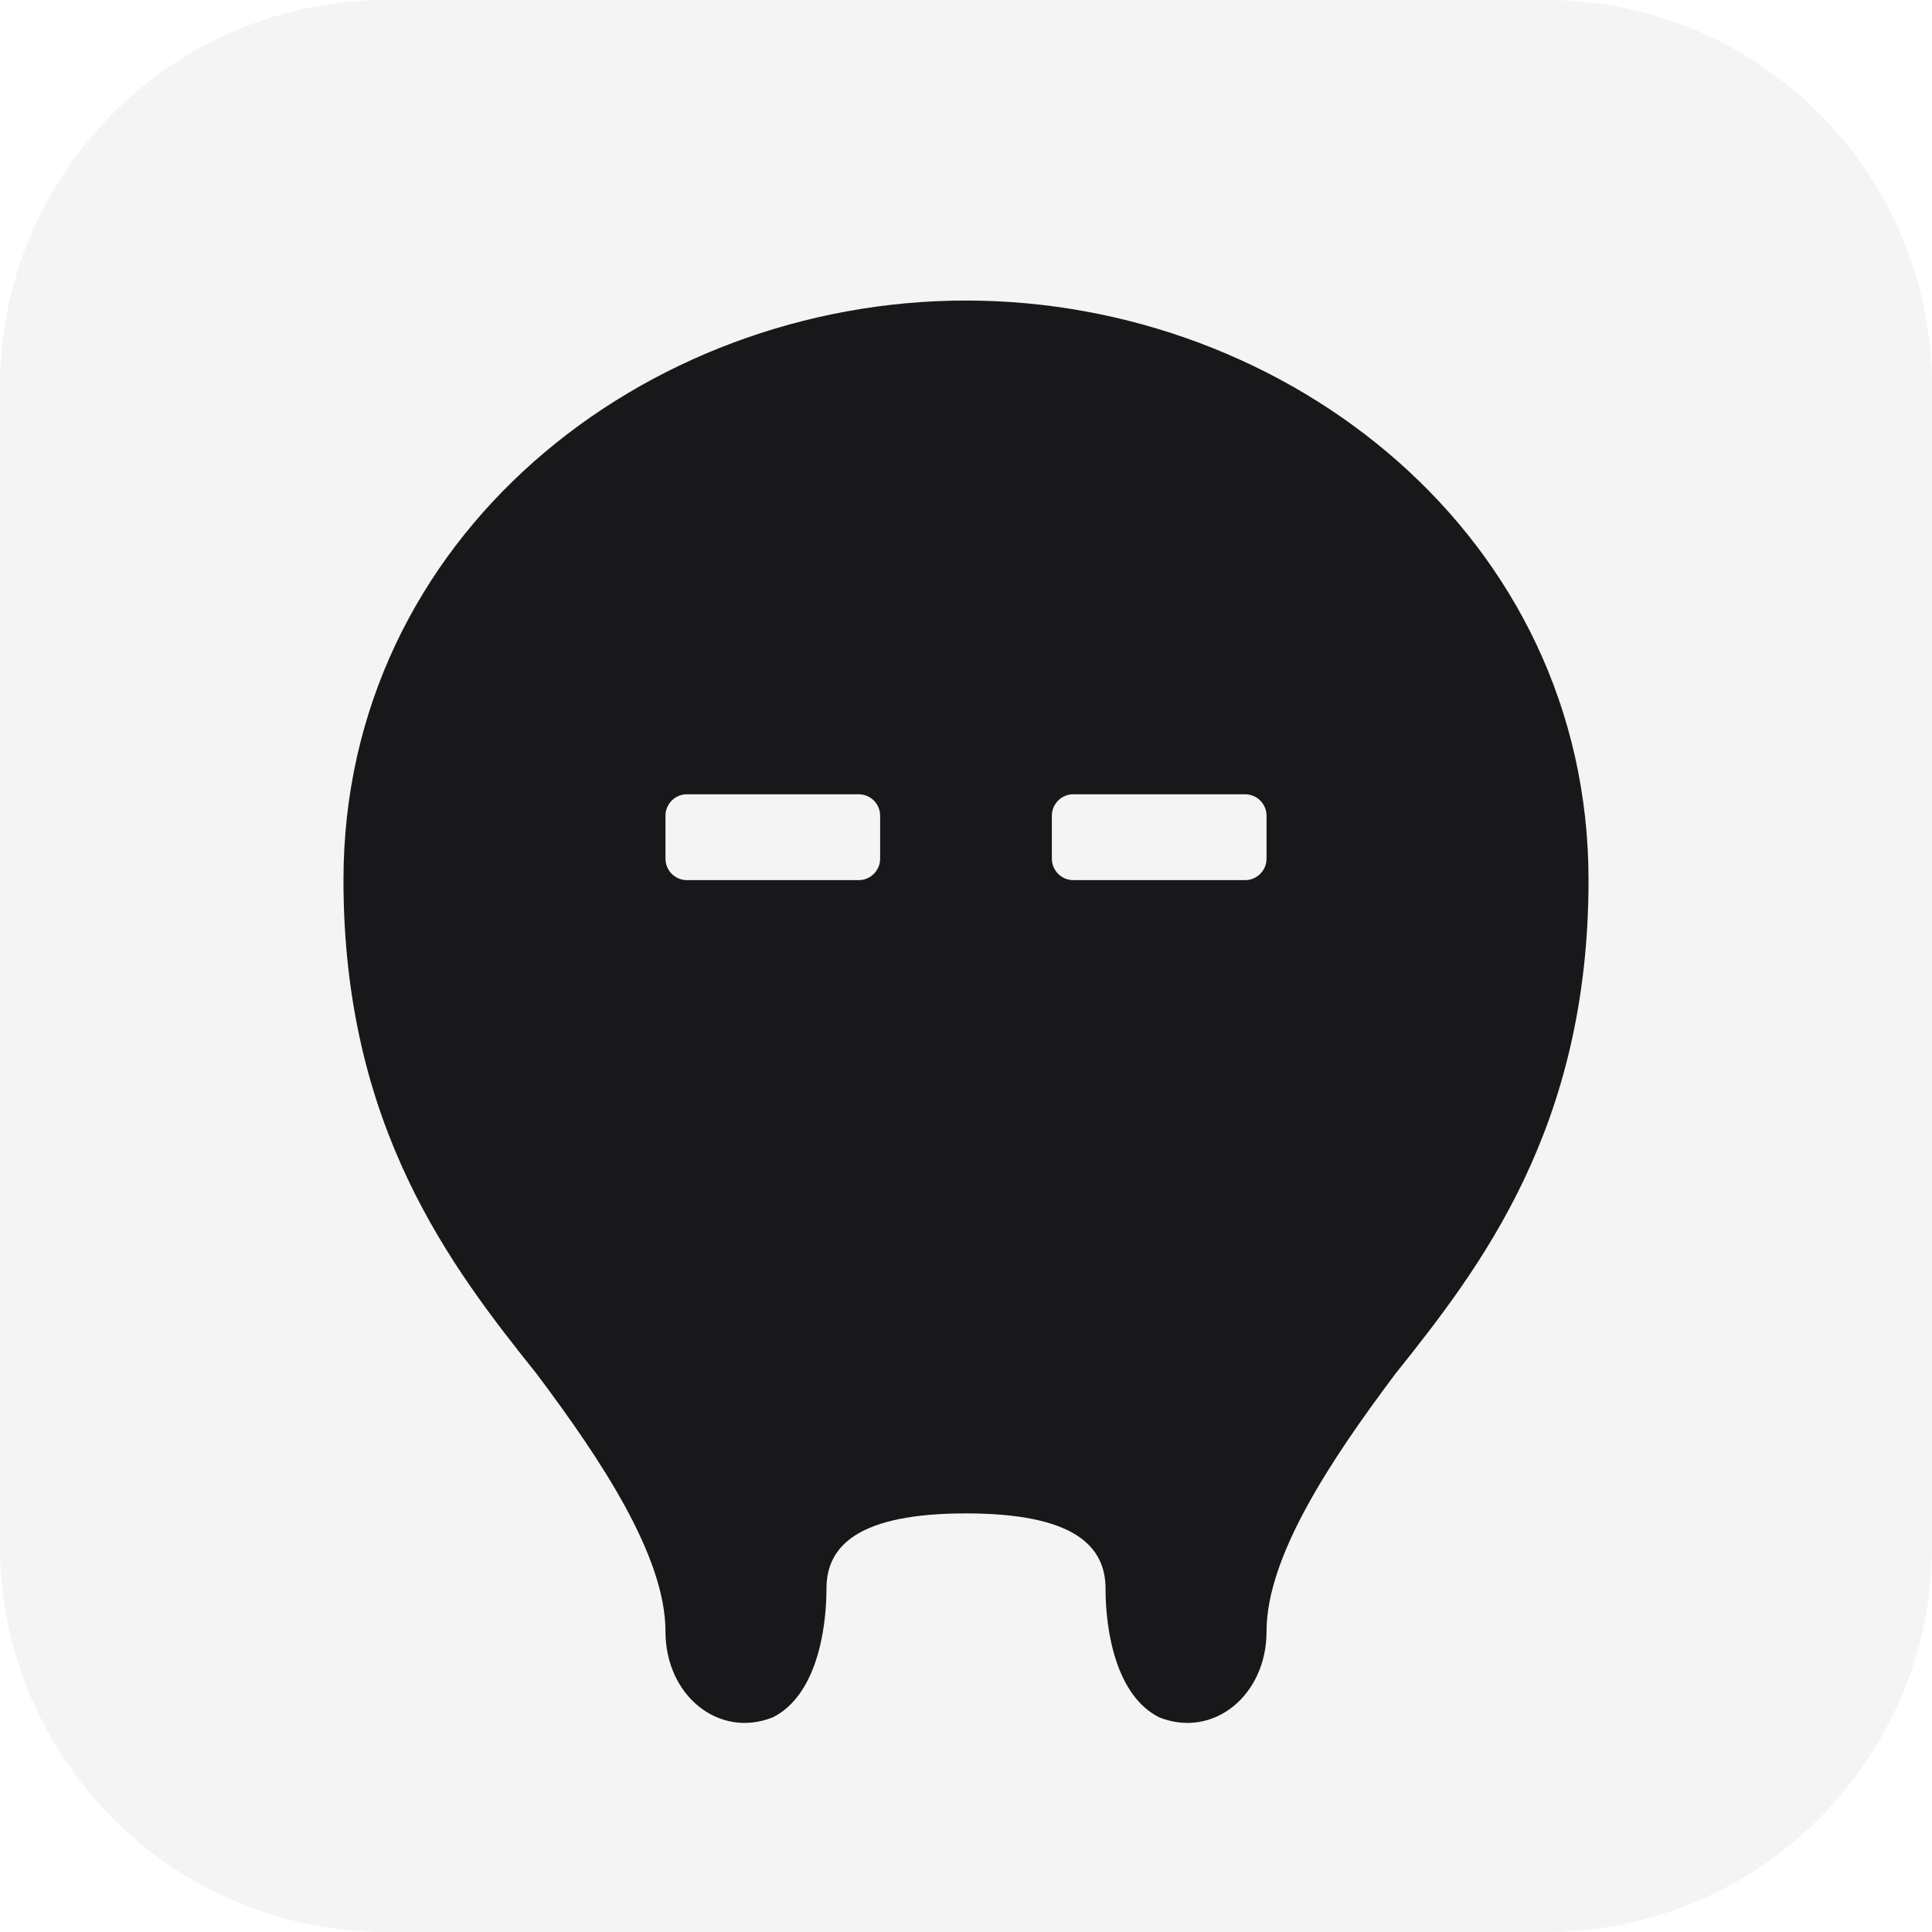
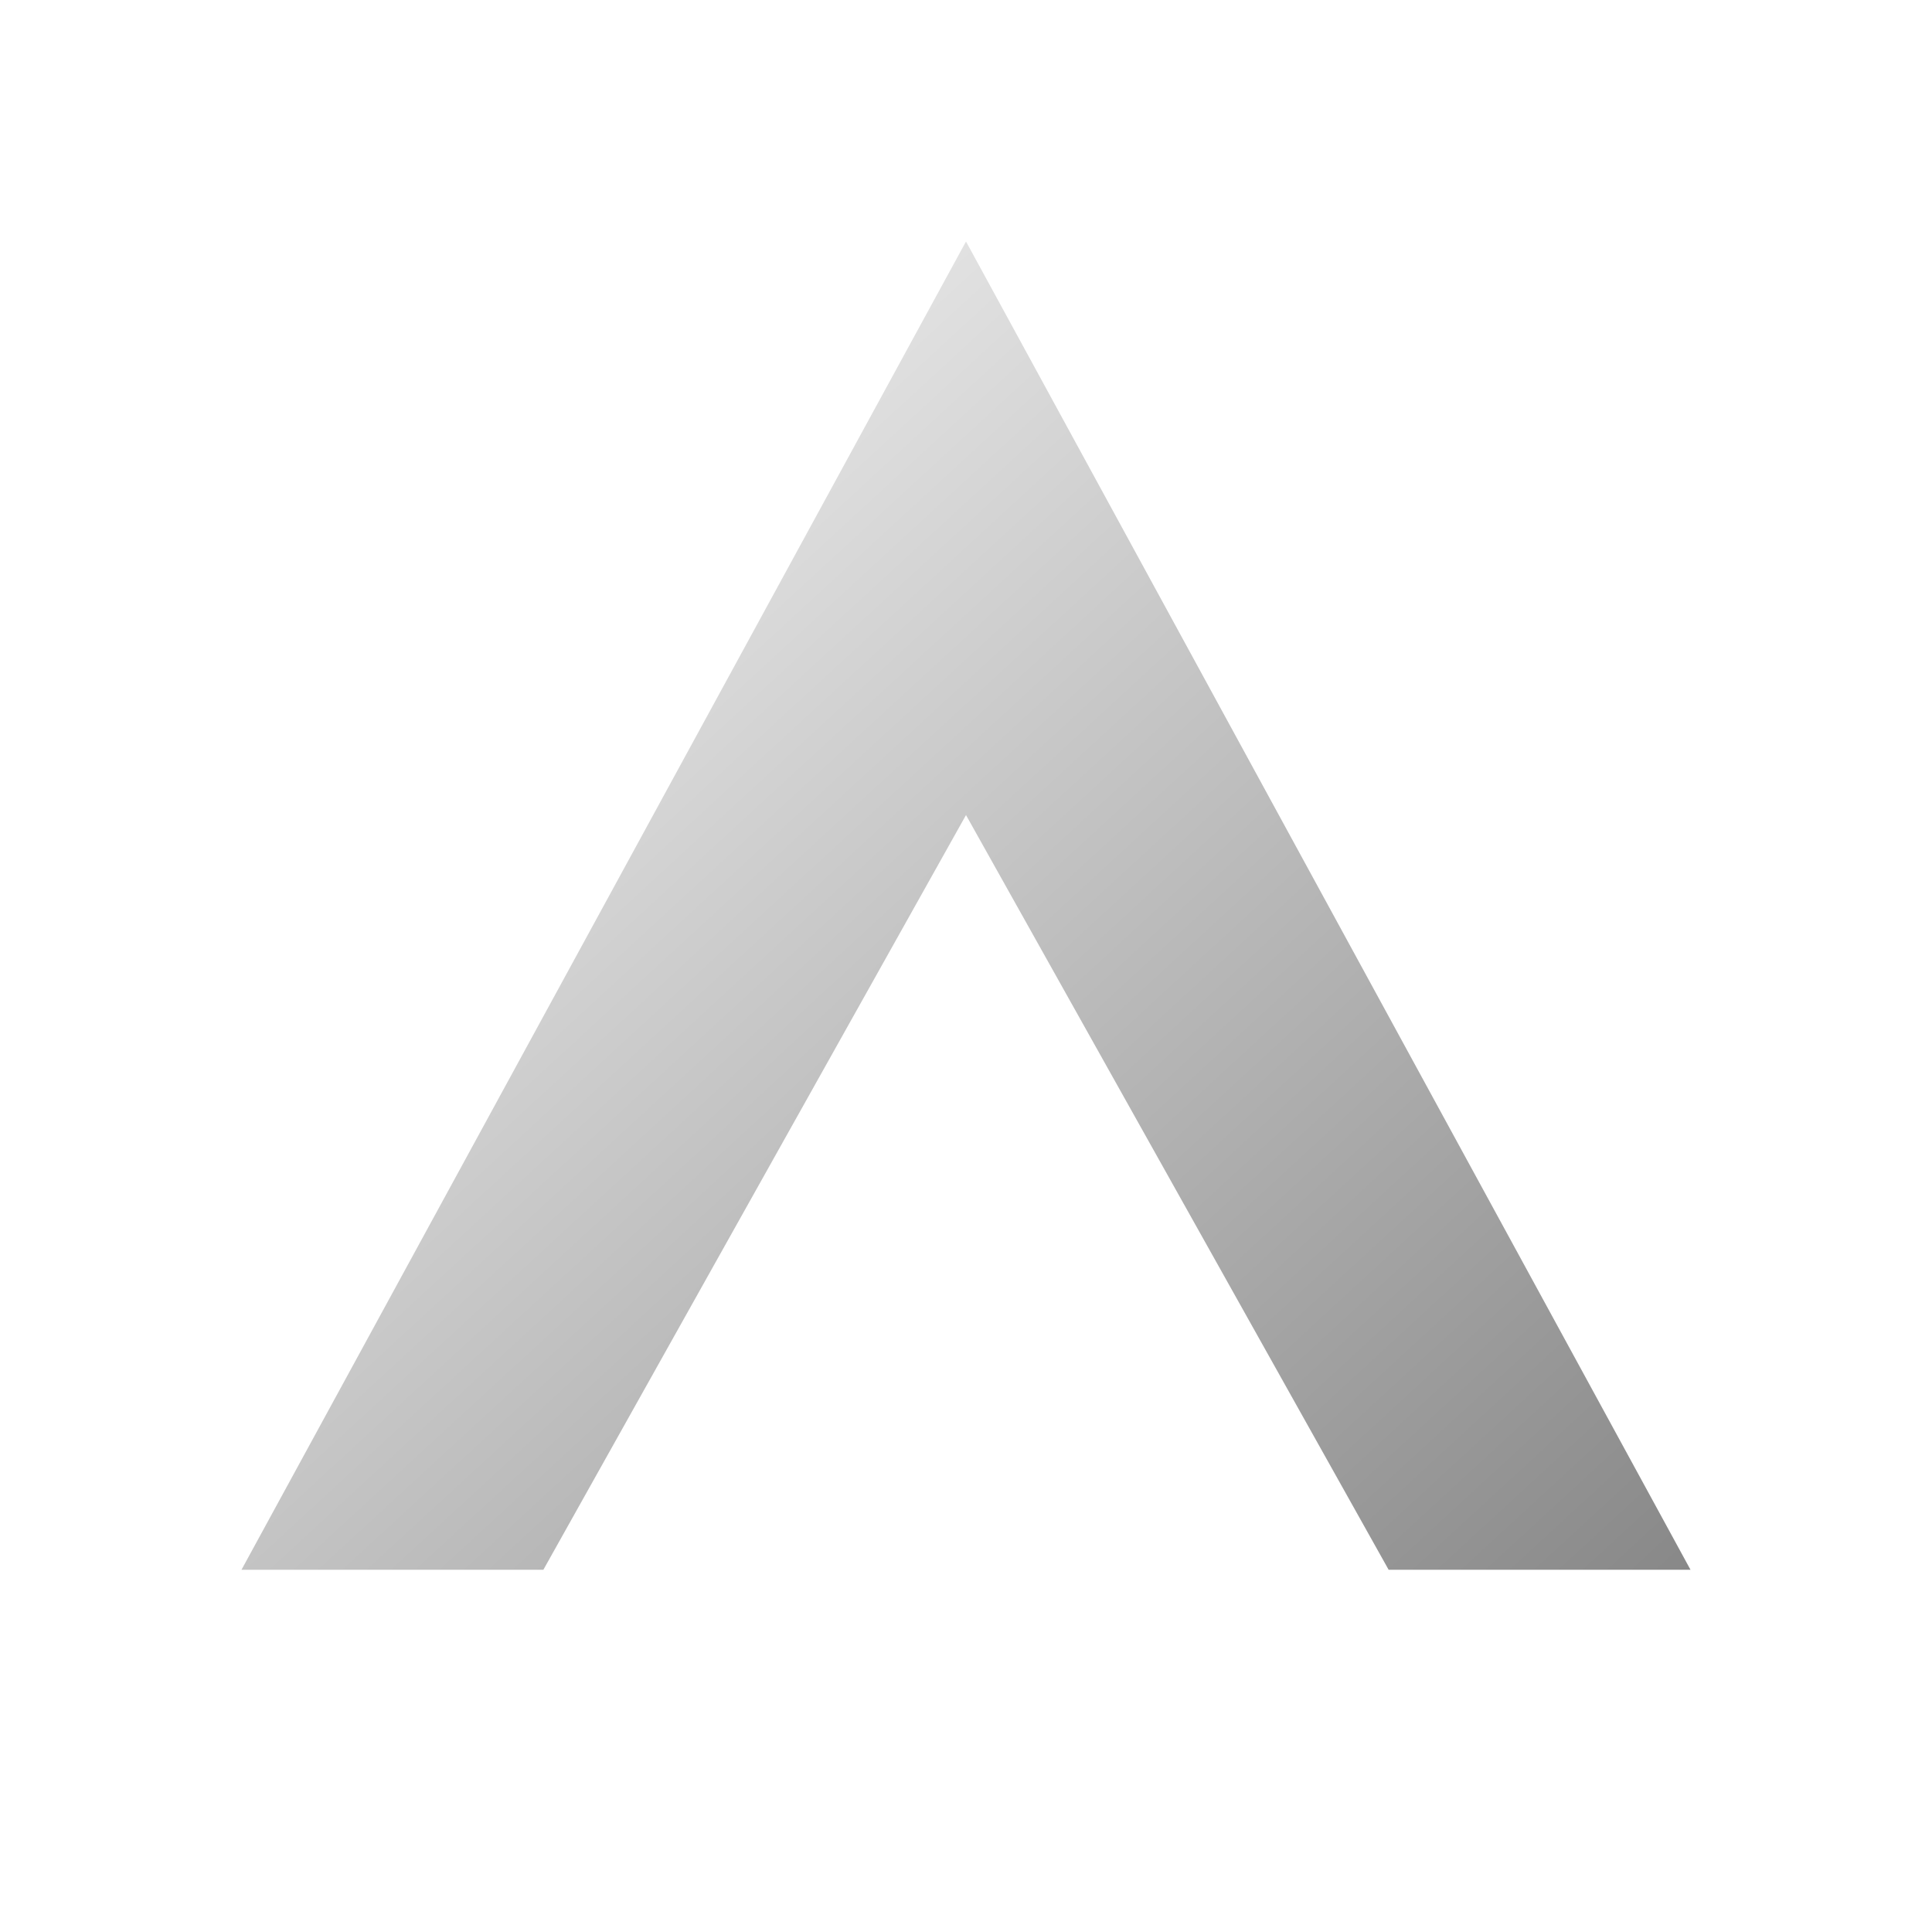
- <svg xmlns="http://www.w3.org/2000/svg" viewBox="0 0 180 180" width="180" height="180">
-   <style>
-     .bg { fill: #f4f4f5 }
-     .slime { fill: #18181b }
-     .eye { fill: #f4f4f5 }
-     .pupil { fill: #18181b }
-     @media (prefers-color-scheme: dark) {
-       .bg { fill: #0a0a09 }
-       .slime { fill: #e4e4e7 }
-       .eye { fill: #0a0a09 }
-       .pupil { fill: #e4e4e7 }
-     }
-   </style>
-   <rect width="180" height="180" rx="36" class="bg" />
-   <path class="slime" d="     M 90 28     C 120 28, 148 50, 148 82     C 148 105, 138 118, 130 128     C 124 136, 118 145, 118 152     C 118 158, 113 162, 108 160     C 104 158, 103 152, 103 148     C 103 144, 100 141, 90 141     C 80 141, 77 144, 77 148     C 77 152, 76 158, 72 160     C 67 162, 62 158, 62 152     C 62 145, 56 136, 50 128     C 42 118, 32 105, 32 82     C 32 50, 60 28, 90 28     Z   " />
-   <rect class="eye" x="62" y="74" width="20" height="8" rx="2" />
-   <rect class="eye" x="98" y="74" width="20" height="8" rx="2" />
+ <svg xmlns="http://www.w3.org/2000/svg" viewBox="0 0 512 512" width="512" height="512">
+   <defs>
+     <linearGradient id="vercel-grad" x1="0%" y1="0%" x2="100%" y2="100%">
+       <stop offset="0%" stop-color="#ffffff" />
+       <stop offset="100%" stop-color="#888888" />
+     </linearGradient>
+   </defs>
+   <g fill="url(#vercel-grad)">
+     <path fill-rule="evenodd" d="M 256 64 L 448 416 L 368 416 L 256 216 L 144 416 L 64 416 Z" />
+   </g>
+   <style>@media (prefers-color-scheme: light) { :root { filter: contrast(1) brightness(0.1); } }
+ @media (prefers-color-scheme: dark) { :root { filter: contrast(0.385) brightness(4.5); } }
+ </style>
</svg>
